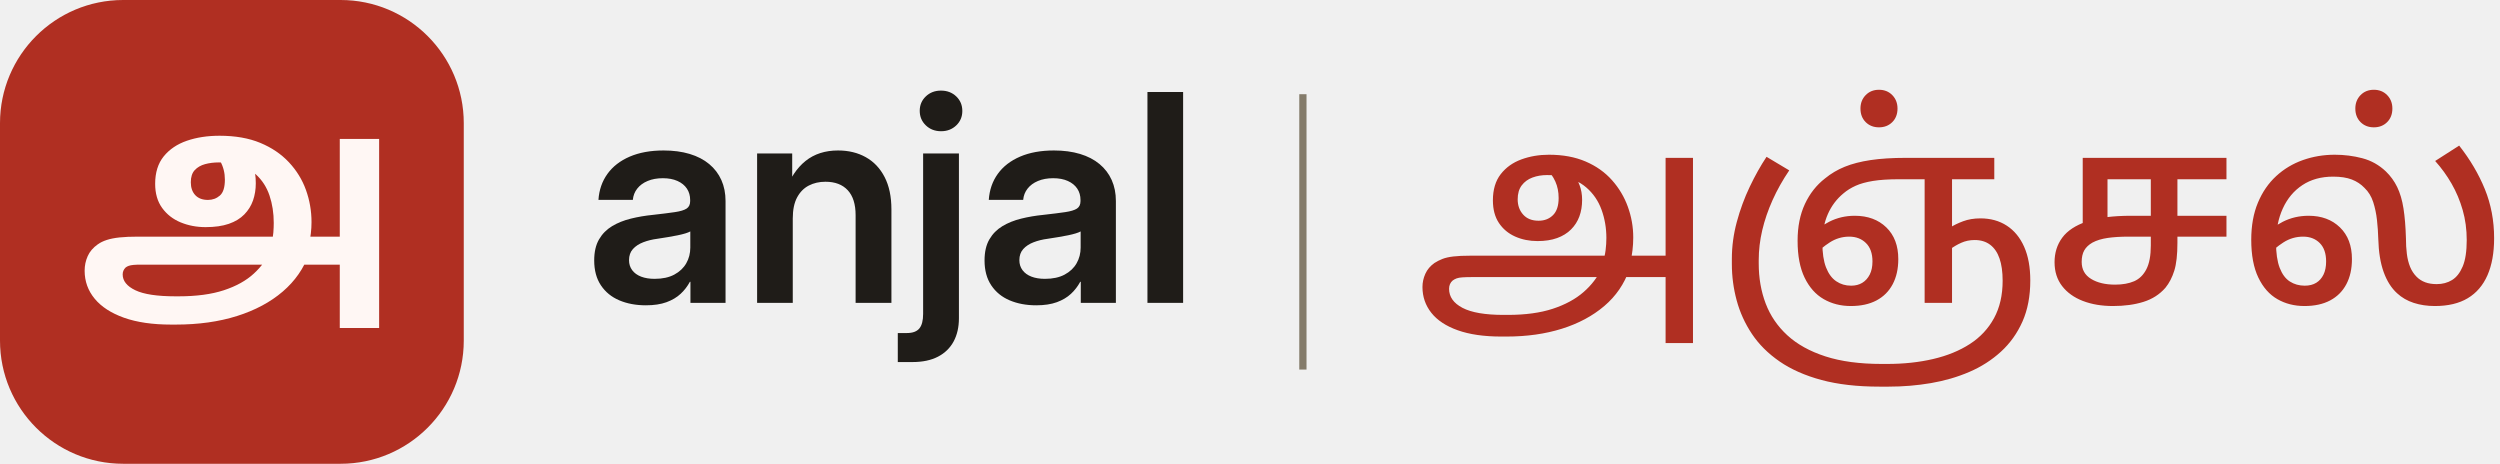
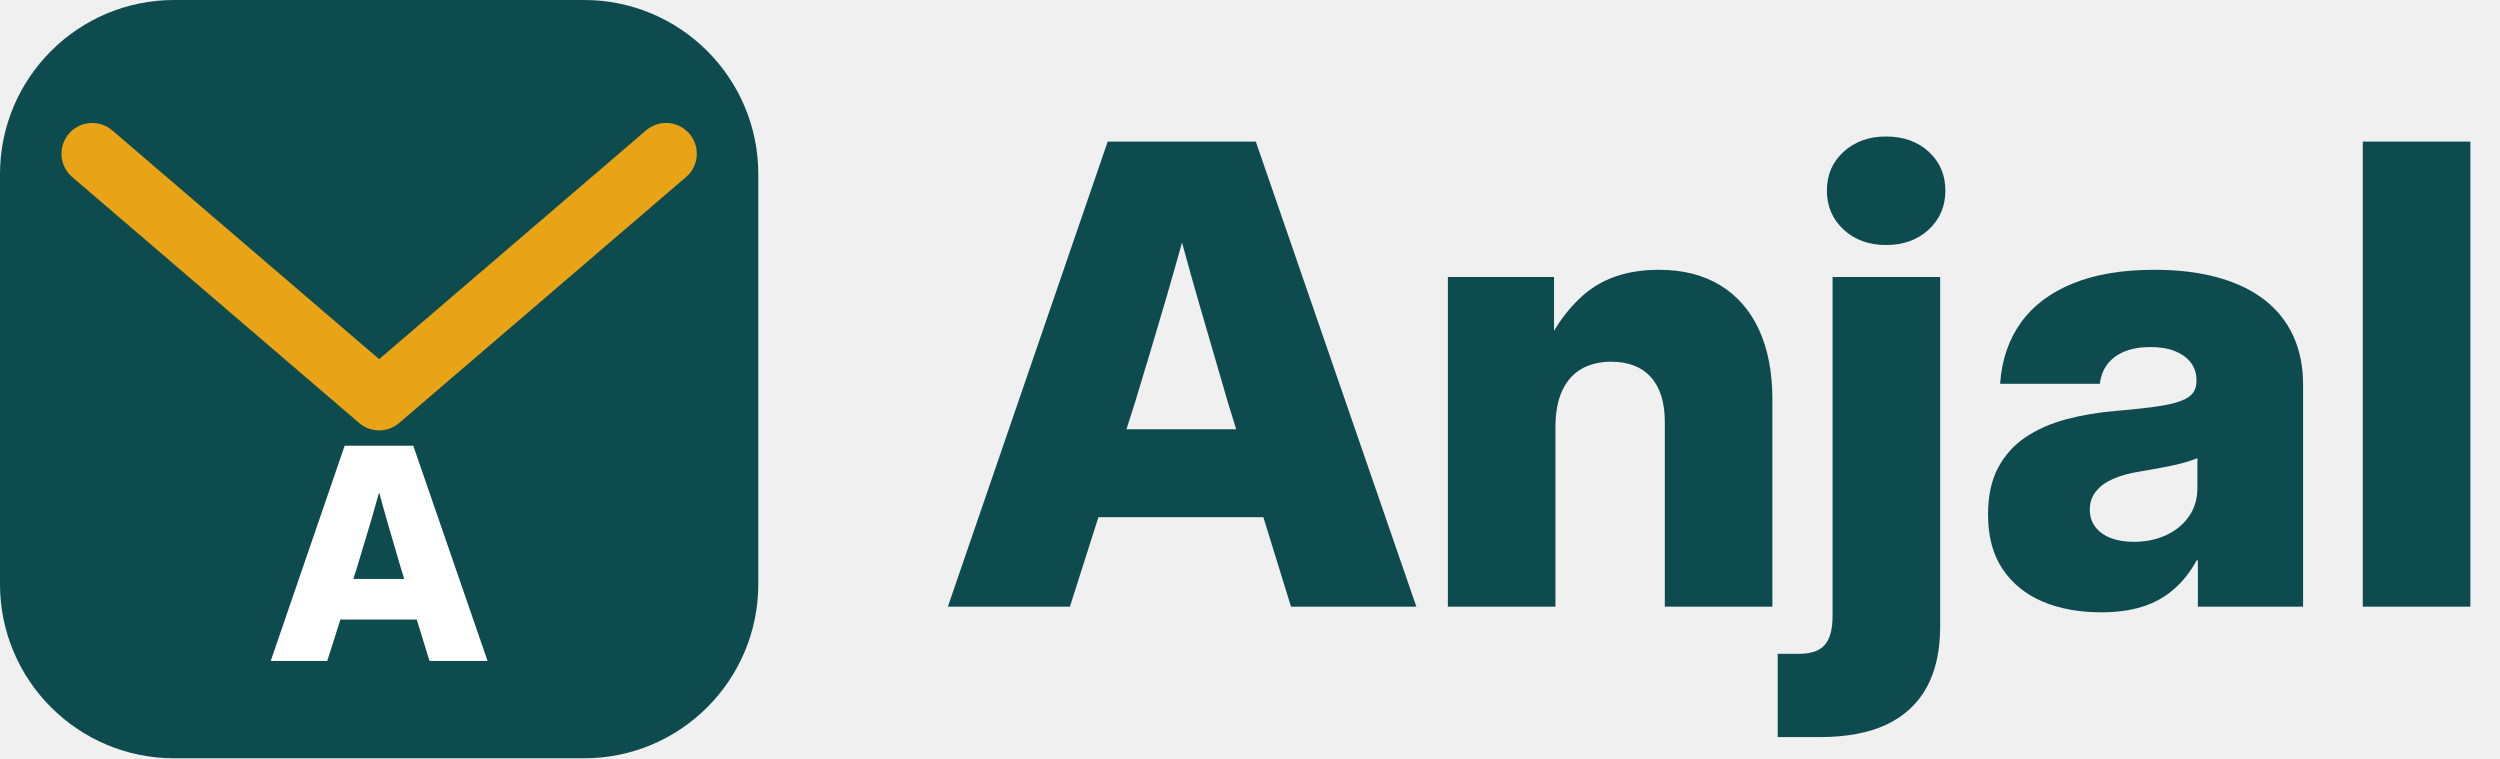
- <svg xmlns="http://www.w3.org/2000/svg" viewBox="0 0 345 64" width="345" height="64" role="img" aria-label="Anjal · அஞ்சல்">
-   <path fill="#b02f22" d="M17,0 H47 A17,17 0 0 1 64,17 V47 A17,17 0 0 1 47,64 H17 A17,17 0 0 1 0,47 V17 A17,17 0 0 1 17,0 Z" />
-   <path fill="#fff7f4" d="M23.599 44.793Q19.772 44.793 17.111 43.846Q14.45 42.898 13.065 41.221Q11.68 39.545 11.68 37.358Q11.68 36.301 12.099 35.353Q12.518 34.406 13.502 33.713Q14.013 33.349 14.742 33.112Q15.471 32.875 16.509 32.765Q17.548 32.656 19.043 32.656H47.217L47.181 36.52H19.444Q18.86 36.52 18.441 36.556Q18.022 36.593 17.767 36.684Q17.512 36.775 17.33 36.921Q16.929 37.322 16.929 37.868Q16.929 39.217 18.678 40.055Q20.428 40.893 24.218 40.893H24.656Q28.337 40.893 30.888 40.055Q33.44 39.217 35.025 37.759Q36.611 36.301 37.376 34.515L37.485 33.494Q37.668 32.802 37.722 32.091Q37.777 31.38 37.777 30.761Q37.777 28.72 37.194 26.988Q36.611 25.257 35.317 24.073Q34.023 22.888 31.909 22.523Q31.508 22.451 31.052 22.432Q30.597 22.414 30.196 22.414Q29.175 22.414 28.3 22.651Q27.426 22.888 26.879 23.471Q26.332 24.054 26.332 25.148Q26.332 26.278 26.952 26.934Q27.572 27.59 28.701 27.59Q29.649 27.59 30.342 26.988Q31.034 26.387 31.034 24.783Q31.034 23.398 30.396 22.25Q29.758 21.102 28.957 20.118L32.784 19.535Q33.403 20.081 33.968 20.883Q34.533 21.685 34.916 22.76Q35.299 23.836 35.299 25.294Q35.299 26.569 34.916 27.663Q34.533 28.756 33.713 29.594Q32.893 30.433 31.581 30.888Q30.269 31.344 28.373 31.344Q26.515 31.344 24.929 30.688Q23.343 30.032 22.378 28.701Q21.412 27.371 21.412 25.366Q21.412 23.034 22.596 21.576Q23.781 20.118 25.786 19.425Q27.79 18.733 30.305 18.733Q33.549 18.733 35.918 19.717Q38.287 20.701 39.873 22.396Q41.458 24.091 42.224 26.223Q42.989 28.355 42.989 30.651Q42.989 31.453 42.898 32.201Q42.807 32.948 42.661 33.677V34.989Q41.568 38.05 39.016 40.237Q36.465 42.424 32.711 43.609Q28.957 44.793 24.255 44.793ZM46.889 45.267V19.17H52.32V45.267Z" />
-   <path fill="#1f1c18" d="M89.129 42.132Q87.078 42.132 85.467 41.448Q83.856 40.765 82.928 39.378Q82.0 37.991 82.0 35.941Q82.0 34.183 82.664 33.04Q83.328 31.898 84.461 31.214Q85.594 30.53 87.059 30.169Q88.523 29.808 90.106 29.652Q92.02 29.437 93.143 29.271Q94.266 29.105 94.754 28.782Q95.242 28.46 95.242 27.757V27.601Q95.242 26.702 94.793 26.029Q94.344 25.355 93.494 24.974Q92.645 24.593 91.473 24.593Q90.281 24.593 89.373 24.974Q88.465 25.355 87.938 26.029Q87.41 26.702 87.332 27.581H82.586Q82.723 25.53 83.826 23.997Q84.93 22.464 86.902 21.614Q88.875 20.765 91.57 20.765Q93.582 20.765 95.174 21.243Q96.766 21.722 97.869 22.64Q98.973 23.558 99.549 24.847Q100.125 26.136 100.125 27.737V41.8H95.281V38.89H95.203Q94.715 39.808 93.934 40.54Q93.152 41.273 91.981 41.702Q90.809 42.132 89.129 42.132ZM90.34 38.48Q91.961 38.48 93.055 37.894Q94.148 37.308 94.705 36.331Q95.262 35.355 95.262 34.163V31.937Q95.027 32.073 94.578 32.21Q94.129 32.347 93.514 32.474Q92.898 32.601 92.186 32.718Q91.473 32.835 90.711 32.952Q89.656 33.089 88.768 33.431Q87.879 33.773 87.342 34.368Q86.805 34.964 86.805 35.902Q86.805 36.702 87.244 37.288Q87.684 37.874 88.475 38.177Q89.266 38.48 90.34 38.48ZM109.402 30.14V41.8H104.481V21.175H109.324V26.429H108.367Q109.363 23.655 111.17 22.21Q112.977 20.765 115.652 20.765Q117.82 20.765 119.481 21.693Q121.141 22.62 122.078 24.437Q123.016 26.253 123.016 28.909V41.8H118.074V29.691Q118.074 27.425 116.99 26.253Q115.906 25.081 113.914 25.081Q112.625 25.081 111.609 25.609Q110.594 26.136 109.998 27.249Q109.402 28.362 109.402 30.14ZM127.391 21.175H132.332V43.909Q132.332 45.765 131.6 47.122Q130.867 48.48 129.441 49.222Q128.016 49.964 125.906 49.964H123.895V45.96H125.145Q126.336 45.96 126.863 45.335Q127.391 44.71 127.391 43.323ZM129.871 18.109Q128.602 18.109 127.762 17.298Q126.922 16.487 126.922 15.296Q126.922 14.105 127.762 13.304Q128.602 12.503 129.852 12.503Q131.121 12.503 131.961 13.304Q132.801 14.105 132.801 15.316Q132.801 16.507 131.961 17.308Q131.121 18.109 129.871 18.109ZM142.996 42.132Q140.945 42.132 139.334 41.448Q137.723 40.765 136.795 39.378Q135.867 37.991 135.867 35.941Q135.867 34.183 136.531 33.04Q137.195 31.898 138.328 31.214Q139.461 30.53 140.926 30.169Q142.391 29.808 143.973 29.652Q145.887 29.437 147.01 29.271Q148.133 29.105 148.621 28.782Q149.109 28.46 149.109 27.757V27.601Q149.109 26.702 148.66 26.029Q148.211 25.355 147.361 24.974Q146.512 24.593 145.34 24.593Q144.148 24.593 143.24 24.974Q142.332 25.355 141.805 26.029Q141.277 26.702 141.199 27.581H136.453Q136.59 25.53 137.693 23.997Q138.797 22.464 140.77 21.614Q142.742 20.765 145.438 20.765Q147.449 20.765 149.041 21.243Q150.633 21.722 151.736 22.64Q152.84 23.558 153.416 24.847Q153.992 26.136 153.992 27.737V41.8H149.148V38.89H149.07Q148.582 39.808 147.801 40.54Q147.02 41.273 145.848 41.702Q144.676 42.132 142.996 42.132ZM144.207 38.48Q145.828 38.48 146.922 37.894Q148.016 37.308 148.572 36.331Q149.129 35.355 149.129 34.163V31.937Q148.895 32.073 148.445 32.21Q147.996 32.347 147.381 32.474Q146.766 32.601 146.053 32.718Q145.34 32.835 144.578 32.952Q143.523 33.089 142.635 33.431Q141.746 33.773 141.209 34.368Q140.672 34.964 140.672 35.902Q140.672 36.702 141.111 37.288Q141.551 37.874 142.342 38.177Q143.133 38.48 144.207 38.48ZM163.27 12.698V41.8H158.348V12.698Z" />
-   <rect fill="#847b6a" x="179.3" y="13" width="1" height="38" />
-   <path fill="#b02f22" d="M207.172 46.444Q203.608 46.444 201.178 45.58Q198.748 44.716 197.524 43.168Q196.3 41.62 196.3 39.604Q196.3 38.668 196.696 37.786Q197.092 36.904 197.956 36.292Q198.46 35.968 199.054 35.734Q199.648 35.5 200.566 35.392Q201.484 35.284 202.924 35.284H230.104L230.176 38.236H203.32Q202.384 38.236 201.844 38.272Q201.304 38.308 201.016 38.416Q200.728 38.524 200.476 38.704Q199.972 39.136 199.972 39.856Q199.972 41.512 201.826 42.484Q203.68 43.456 207.496 43.456H208.072Q211.708 43.456 214.282 42.61Q216.856 41.764 218.53 40.306Q220.204 38.848 221.032 37.012L221.176 36.22Q221.464 35.392 221.572 34.528Q221.68 33.664 221.68 32.836Q221.68 30.784 221.014 28.948Q220.348 27.112 218.908 25.87Q217.468 24.628 215.2 24.268Q214.768 24.196 214.336 24.178Q213.904 24.16 213.472 24.16Q212.392 24.16 211.474 24.502Q210.556 24.844 209.998 25.582Q209.44 26.32 209.44 27.508Q209.44 28.768 210.196 29.614Q210.952 30.46 212.32 30.46Q213.544 30.46 214.318 29.686Q215.092 28.912 215.092 27.328Q215.092 26.068 214.642 25.06Q214.192 24.052 213.292 23.152L215.884 22.576Q216.496 23.116 217.054 23.854Q217.612 24.592 217.972 25.528Q218.332 26.464 218.332 27.58Q218.332 28.84 217.954 29.866Q217.576 30.892 216.802 31.666Q216.028 32.44 214.876 32.854Q213.724 33.268 212.176 33.268Q210.484 33.268 209.08 32.638Q207.676 32.008 206.848 30.766Q206.02 29.524 206.02 27.652Q206.02 25.42 207.1 24.034Q208.18 22.648 209.944 22.0Q211.708 21.352 213.76 21.352Q216.64 21.352 218.818 22.288Q220.996 23.224 222.454 24.862Q223.912 26.5 224.65 28.552Q225.388 30.604 225.388 32.764Q225.388 33.7 225.28 34.564Q225.172 35.428 224.992 36.256L224.848 37.192Q223.804 40.18 221.392 42.232Q218.98 44.284 215.542 45.364Q212.104 46.444 207.892 46.444ZM229.852 47.344V21.784H233.632V47.344ZM273.304 30.136Q275.392 30.136 276.94 31.144Q278.488 32.152 279.334 34.06Q280.18 35.968 280.18 38.704Q280.18 41.944 279.1 44.374Q278.02 46.804 276.13 48.532Q274.24 50.26 271.774 51.322Q269.308 52.384 266.464 52.87Q263.62 53.356 260.632 53.356H259.372Q254.764 53.356 251.362 52.438Q247.96 51.52 245.584 49.882Q243.208 48.244 241.768 46.084Q240.328 43.924 239.662 41.458Q238.996 38.992 238.996 36.436V35.716Q238.996 33.16 239.68 30.622Q240.364 28.084 241.462 25.78Q242.56 23.476 243.784 21.64L246.916 23.512Q245.548 25.528 244.612 27.616Q243.676 29.704 243.19 31.774Q242.704 33.844 242.704 35.896V36.364Q242.704 39.352 243.658 41.872Q244.612 44.392 246.646 46.264Q248.68 48.136 251.902 49.18Q255.124 50.224 259.66 50.224H260.416Q263.872 50.224 266.788 49.54Q269.704 48.856 271.846 47.47Q273.988 46.084 275.176 43.906Q276.364 41.728 276.364 38.74Q276.364 36.904 275.932 35.662Q275.5 34.42 274.636 33.772Q273.772 33.124 272.512 33.124Q271.504 33.124 270.658 33.502Q269.812 33.88 269.092 34.42L269.128 31.396Q269.848 30.928 270.91 30.532Q271.972 30.136 273.304 30.136ZM255.412 42.232Q253.324 42.232 251.668 41.278Q250.012 40.324 249.04 38.326Q248.068 36.328 248.068 33.232Q248.068 30.316 249.076 28.156Q250.084 25.996 251.848 24.628Q253.072 23.62 254.584 23.008Q256.096 22.396 258.148 22.09Q260.2 21.784 263.008 21.784H264.772L264.808 24.736H262.072Q259.912 24.736 258.472 24.97Q257.032 25.204 256.078 25.636Q255.124 26.068 254.404 26.68Q253.0 27.832 252.244 29.542Q251.488 31.252 251.488 33.52Q251.488 35.608 251.992 36.904Q252.496 38.2 253.396 38.812Q254.296 39.424 255.448 39.424Q256.348 39.424 256.996 39.028Q257.644 38.632 258.022 37.894Q258.4 37.156 258.4 36.076Q258.4 34.42 257.5 33.538Q256.6 32.656 255.196 32.656Q253.756 32.656 252.514 33.448Q251.272 34.24 250.264 35.356L249.652 32.692Q250.804 31.432 252.424 30.604Q254.044 29.776 255.952 29.776Q258.652 29.776 260.308 31.378Q261.964 32.98 261.964 35.752Q261.964 37.768 261.19 39.226Q260.416 40.684 258.958 41.458Q257.5 42.232 255.412 42.232ZM265.6 41.8V24.736H264.16L264.268 21.784H275.212V24.736H269.38V41.8ZM259.3 17.572Q258.184 17.572 257.464 16.852Q256.744 16.132 256.744 14.98Q256.744 13.864 257.464 13.126Q258.184 12.388 259.3 12.388Q260.416 12.388 261.136 13.126Q261.856 13.864 261.856 14.98Q261.856 16.132 261.136 16.852Q260.416 17.572 259.3 17.572ZM291.592 42.232Q289.252 42.232 287.434 41.53Q285.616 40.828 284.572 39.478Q283.528 38.128 283.528 36.184Q283.528 34.24 284.59 32.8Q285.652 31.36 287.974 30.568Q290.296 29.776 294.112 29.776H307.252V32.656H293.752Q292.096 32.656 290.854 32.836Q289.612 33.016 288.748 33.484Q287.992 33.916 287.632 34.546Q287.272 35.176 287.272 36.148Q287.272 37.696 288.568 38.488Q289.864 39.28 291.88 39.28Q293.428 39.28 294.508 38.812Q295.588 38.344 296.2 37.156Q296.812 35.968 296.812 33.88V24.736H290.836V30.928L287.416 31.504V21.784H307.252V24.736H300.484V33.52Q300.484 35.968 300.052 37.354Q299.62 38.74 298.828 39.712Q297.64 41.08 295.804 41.656Q293.968 42.232 291.592 42.232ZM318.016 42.232Q315.928 42.232 314.272 41.278Q312.616 40.324 311.644 38.29Q310.672 36.256 310.672 33.088Q310.672 30.172 311.59 27.976Q312.508 25.78 314.11 24.304Q315.712 22.828 317.8 22.09Q319.888 21.352 322.192 21.352Q324.172 21.352 326.008 21.838Q327.844 22.324 329.248 23.656Q330.22 24.592 330.814 25.816Q331.408 27.04 331.678 28.75Q331.948 30.46 332.02 32.872Q332.02 34.024 332.146 35.032Q332.272 36.04 332.596 36.832Q332.92 37.624 333.496 38.2Q334.0 38.704 334.684 38.956Q335.368 39.208 336.268 39.208Q337.456 39.208 338.374 38.65Q339.292 38.092 339.85 36.778Q340.408 35.464 340.408 33.124Q340.408 30.928 339.85 28.984Q339.292 27.04 338.32 25.348Q337.348 23.656 336.052 22.216L339.364 20.092Q341.632 22.972 342.91 26.104Q344.188 29.236 344.188 32.872Q344.188 35.896 343.27 37.984Q342.352 40.072 340.552 41.152Q338.752 42.232 336.016 42.232Q334.432 42.232 333.1 41.8Q331.768 41.368 330.796 40.468Q329.608 39.388 328.942 37.534Q328.276 35.68 328.204 32.98Q328.168 31.684 328.024 30.37Q327.88 29.056 327.502 27.886Q327.124 26.716 326.296 25.924Q325.576 25.168 324.55 24.772Q323.524 24.376 321.976 24.376Q319.492 24.376 317.728 25.546Q315.964 26.716 315.028 28.768Q314.092 30.82 314.092 33.484Q314.092 35.644 314.596 36.958Q315.1 38.272 316.0 38.848Q316.9 39.424 318.052 39.424Q318.988 39.424 319.636 39.028Q320.284 38.632 320.644 37.894Q321.004 37.156 321.004 36.076Q321.004 34.42 320.122 33.538Q319.24 32.656 317.836 32.656Q316.36 32.656 315.118 33.448Q313.876 34.24 312.868 35.356L312.256 32.692Q313.408 31.432 315.028 30.604Q316.648 29.776 318.592 29.776Q321.256 29.776 322.912 31.378Q324.568 32.98 324.568 35.752Q324.568 37.768 323.794 39.226Q323.02 40.684 321.562 41.458Q320.104 42.232 318.016 42.232ZM327.592 17.572Q326.476 17.572 325.756 16.852Q325.036 16.132 325.036 14.98Q325.036 13.864 325.756 13.126Q326.476 12.388 327.592 12.388Q328.708 12.388 329.428 13.126Q330.148 13.864 330.148 14.98Q330.148 16.132 329.428 16.852Q328.708 17.572 327.592 17.572Z" />
+ <svg xmlns="http://www.w3.org/2000/svg" viewBox="0 0 211 64" width="211" height="64" role="img" aria-label="Anjal">
+   <rect width="64" height="64" rx="14.703" fill="#0E4B4F" />
+   <path d="M7.784 12.973 L32 33.73 L56.216 12.973" fill="none" stroke="#E8A317" stroke-width="5.189" stroke-linecap="round" stroke-linejoin="round" />
+   <path fill="#FFFFFF" d="M22.85 55.78 29.09 37.62H34.88L41.15 55.78H36.25L33.79 47.8Q33.2 45.8 32.61 43.77Q32.03 41.73 31.41 39.35H32.6Q31.96 41.73 31.37 43.77Q30.77 45.8 30.16 47.8L27.62 55.78ZM27.14 52.29V48.86H36.87V52.29Z" />
+   <path fill="#0E4B4F" transform="translate(80 0)" d="M0 51.2 13.49 11.95H25.99L39.54 51.2H28.96L23.63 33.95Q22.36 29.62 21.09 25.22Q19.83 20.83 18.49 15.69H21.07Q19.69 20.83 18.41 25.22Q17.12 29.62 15.8 33.95L10.3 51.2ZM9.26 43.65V36.23H30.3V43.65ZM51.28 36.08V51.2H42.2V23.38H51.16V30.82H49.81Q51.12 27.16 53.57 24.96Q56.02 22.77 60.01 22.77Q63.05 22.77 65.19 24.08Q67.33 25.38 68.46 27.83Q69.59 30.28 69.59 33.72V51.2H60.51V35.6Q60.51 33.13 59.33 31.83Q58.16 30.53 55.98 30.53Q54.56 30.53 53.5 31.12Q52.44 31.72 51.86 32.95Q51.28 34.18 51.28 36.08ZM74.67 23.38H83.75V52.9Q83.75 55.92 82.62 58Q81.48 60.08 79.23 61.15Q76.97 62.21 73.59 62.21H70.04V55.18H71.88Q73.36 55.18 74.01 54.43Q74.67 53.67 74.67 51.97ZM79.19 20.68Q77.01 20.68 75.6 19.38Q74.19 18.07 74.19 16.08Q74.19 14.09 75.6 12.81Q77.01 11.52 79.18 11.52Q81.37 11.52 82.78 12.8Q84.19 14.09 84.19 16.09Q84.19 18.08 82.78 19.38Q81.37 20.68 79.19 20.68ZM97.33 51.68Q94.54 51.68 92.39 50.77Q90.25 49.86 89.02 48.03Q87.79 46.2 87.79 43.43Q87.79 41.07 88.64 39.48Q89.48 37.89 90.97 36.89Q92.46 35.9 94.42 35.38Q96.38 34.86 98.58 34.68Q101.08 34.47 102.58 34.22Q104.07 33.96 104.73 33.5Q105.38 33.04 105.38 32.2V32.06Q105.38 31.23 104.91 30.61Q104.44 29.99 103.57 29.64Q102.71 29.29 101.5 29.29Q100.26 29.29 99.33 29.66Q98.4 30.04 97.87 30.73Q97.34 31.43 97.23 32.39H88.81Q89.02 29.37 90.57 27.22Q92.12 25.07 94.96 23.92Q97.79 22.77 101.82 22.77Q104.85 22.77 107.19 23.42Q109.53 24.07 111.14 25.32Q112.74 26.57 113.56 28.37Q114.38 30.17 114.38 32.46V51.2H105.5V47.29H105.4Q104.58 48.79 103.44 49.76Q102.31 50.74 100.8 51.21Q99.3 51.68 97.33 51.68ZM100.08 45.73Q101.6 45.73 102.82 45.17Q104.04 44.6 104.75 43.58Q105.46 42.56 105.46 41.18V38.67Q105.1 38.82 104.6 38.97Q104.11 39.12 103.48 39.26Q102.86 39.4 102.12 39.53Q101.37 39.67 100.53 39.81Q99.32 40 98.39 40.4Q97.45 40.8 96.92 41.45Q96.38 42.09 96.38 43.01Q96.38 43.86 96.85 44.48Q97.32 45.09 98.15 45.41Q98.98 45.73 100.08 45.73ZM128.5 11.95V51.2H119.42V11.95Z" />
</svg>
